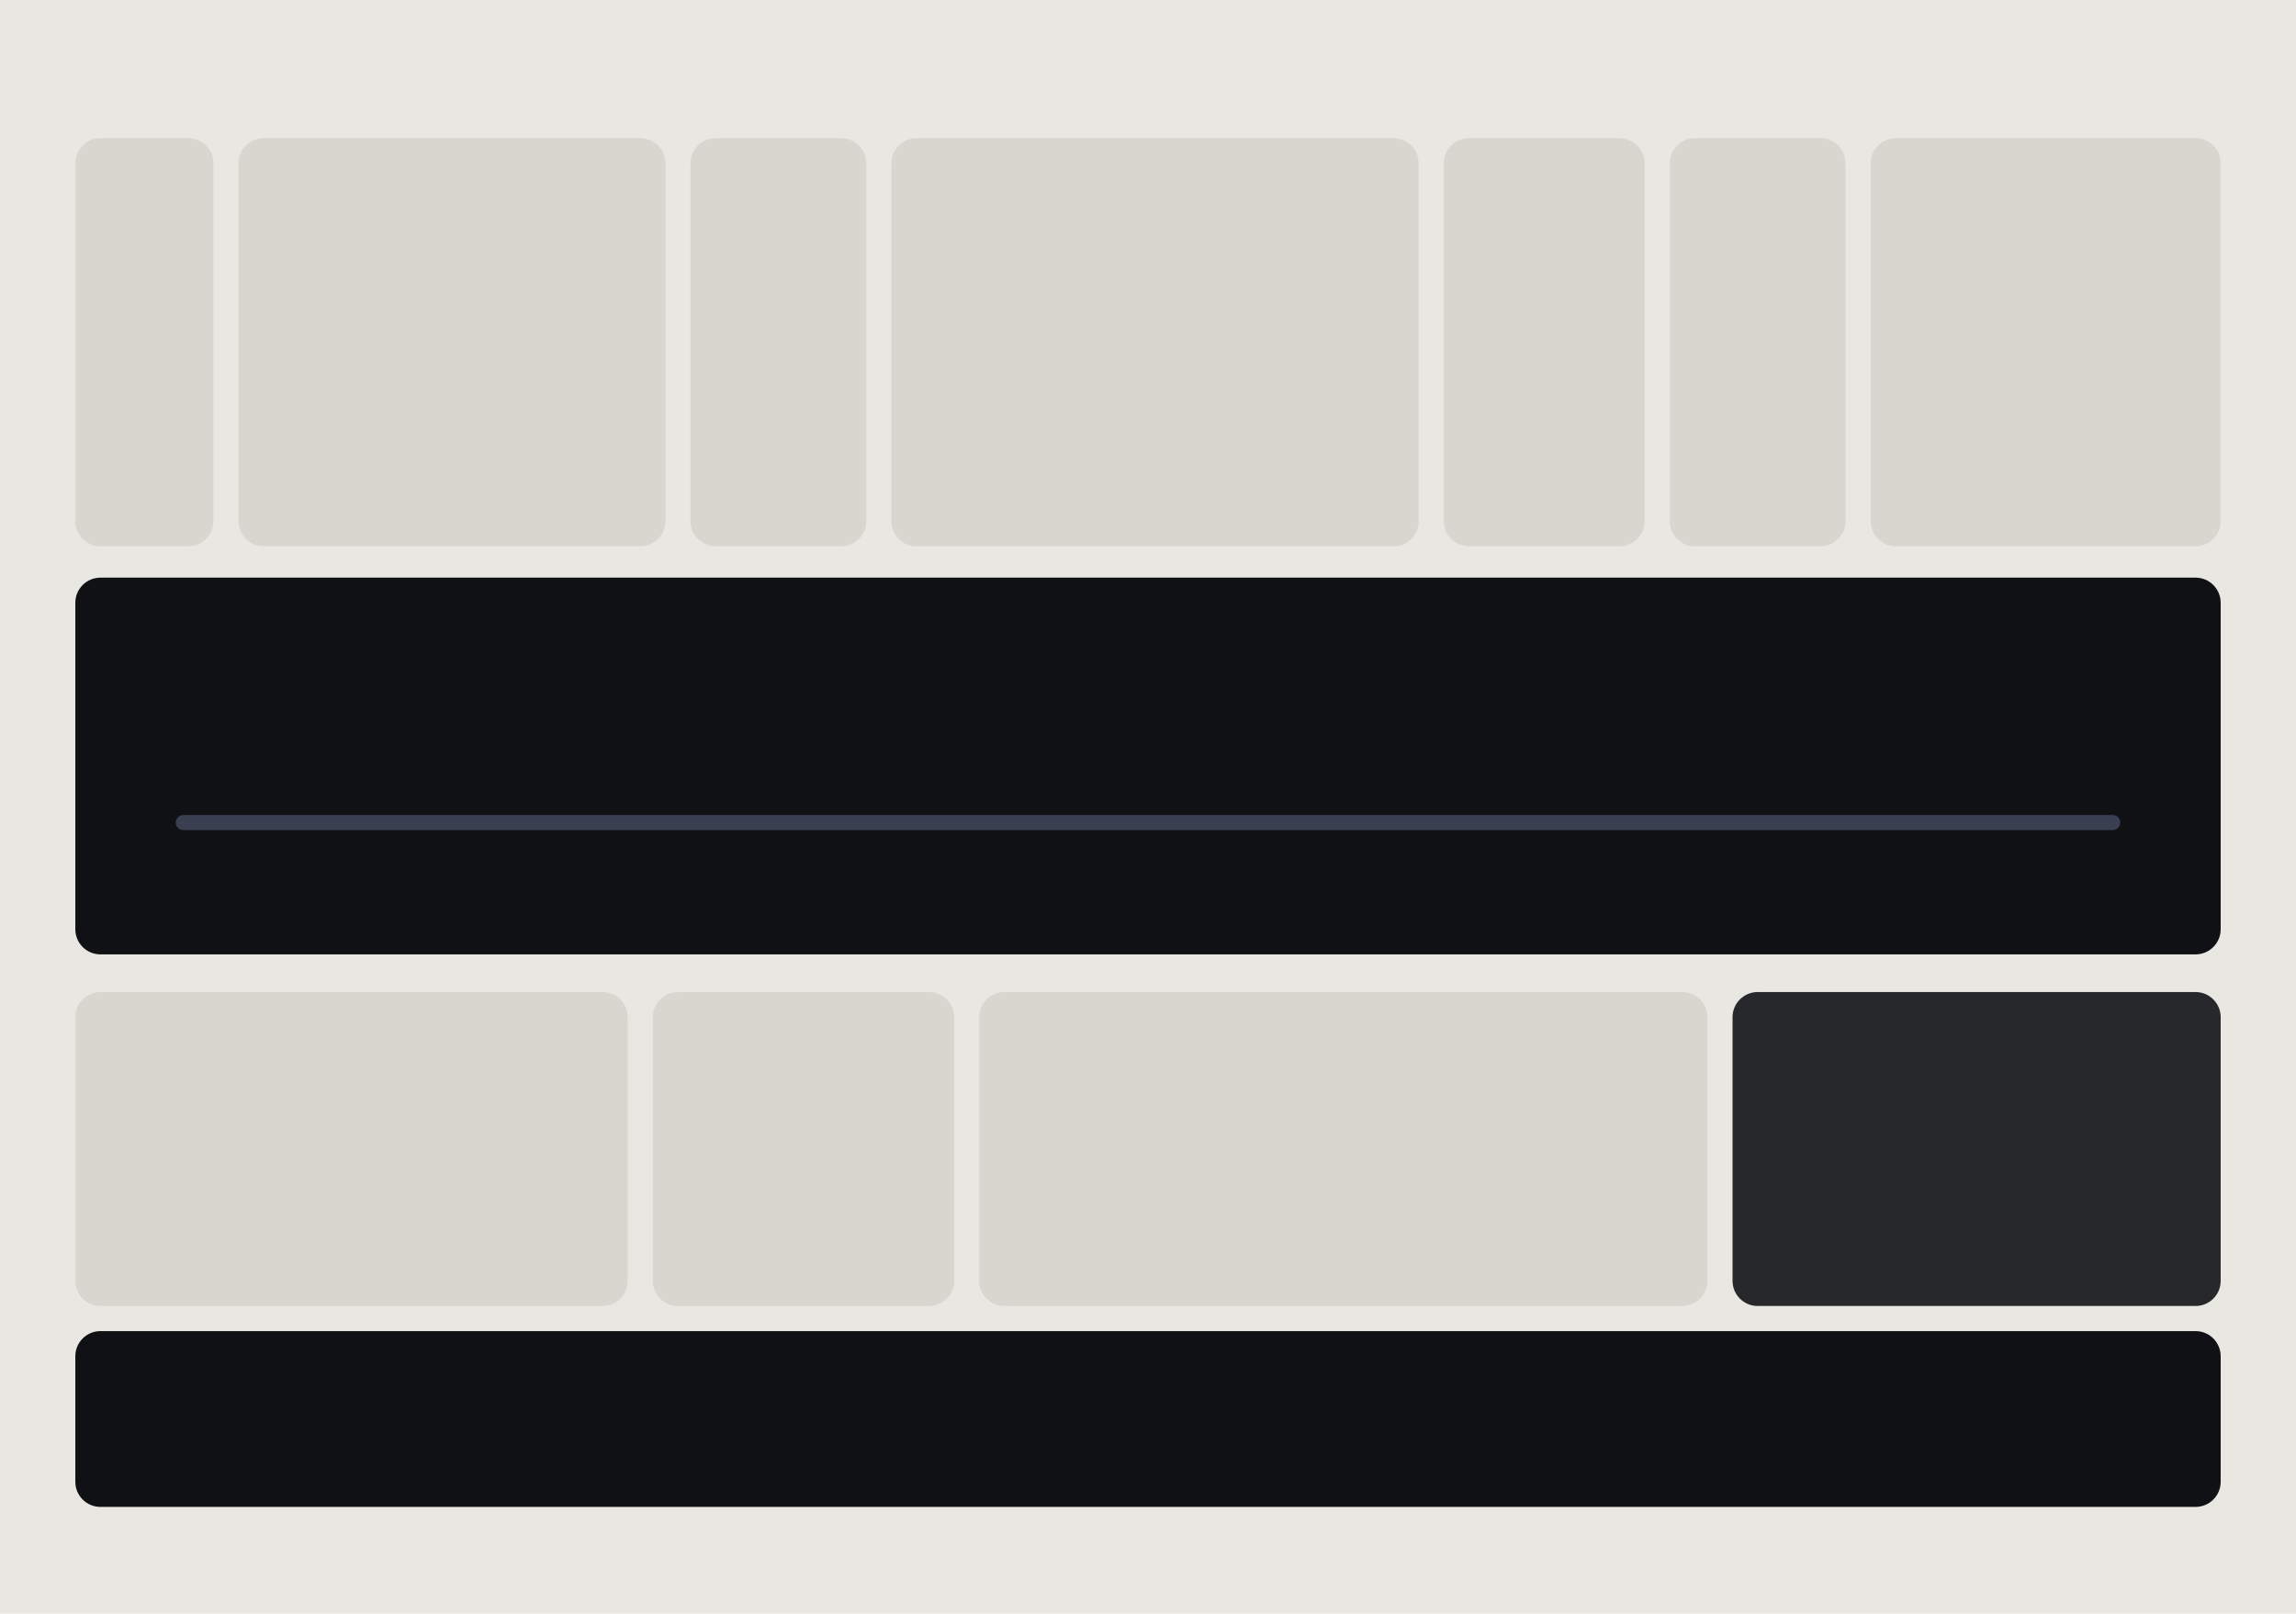
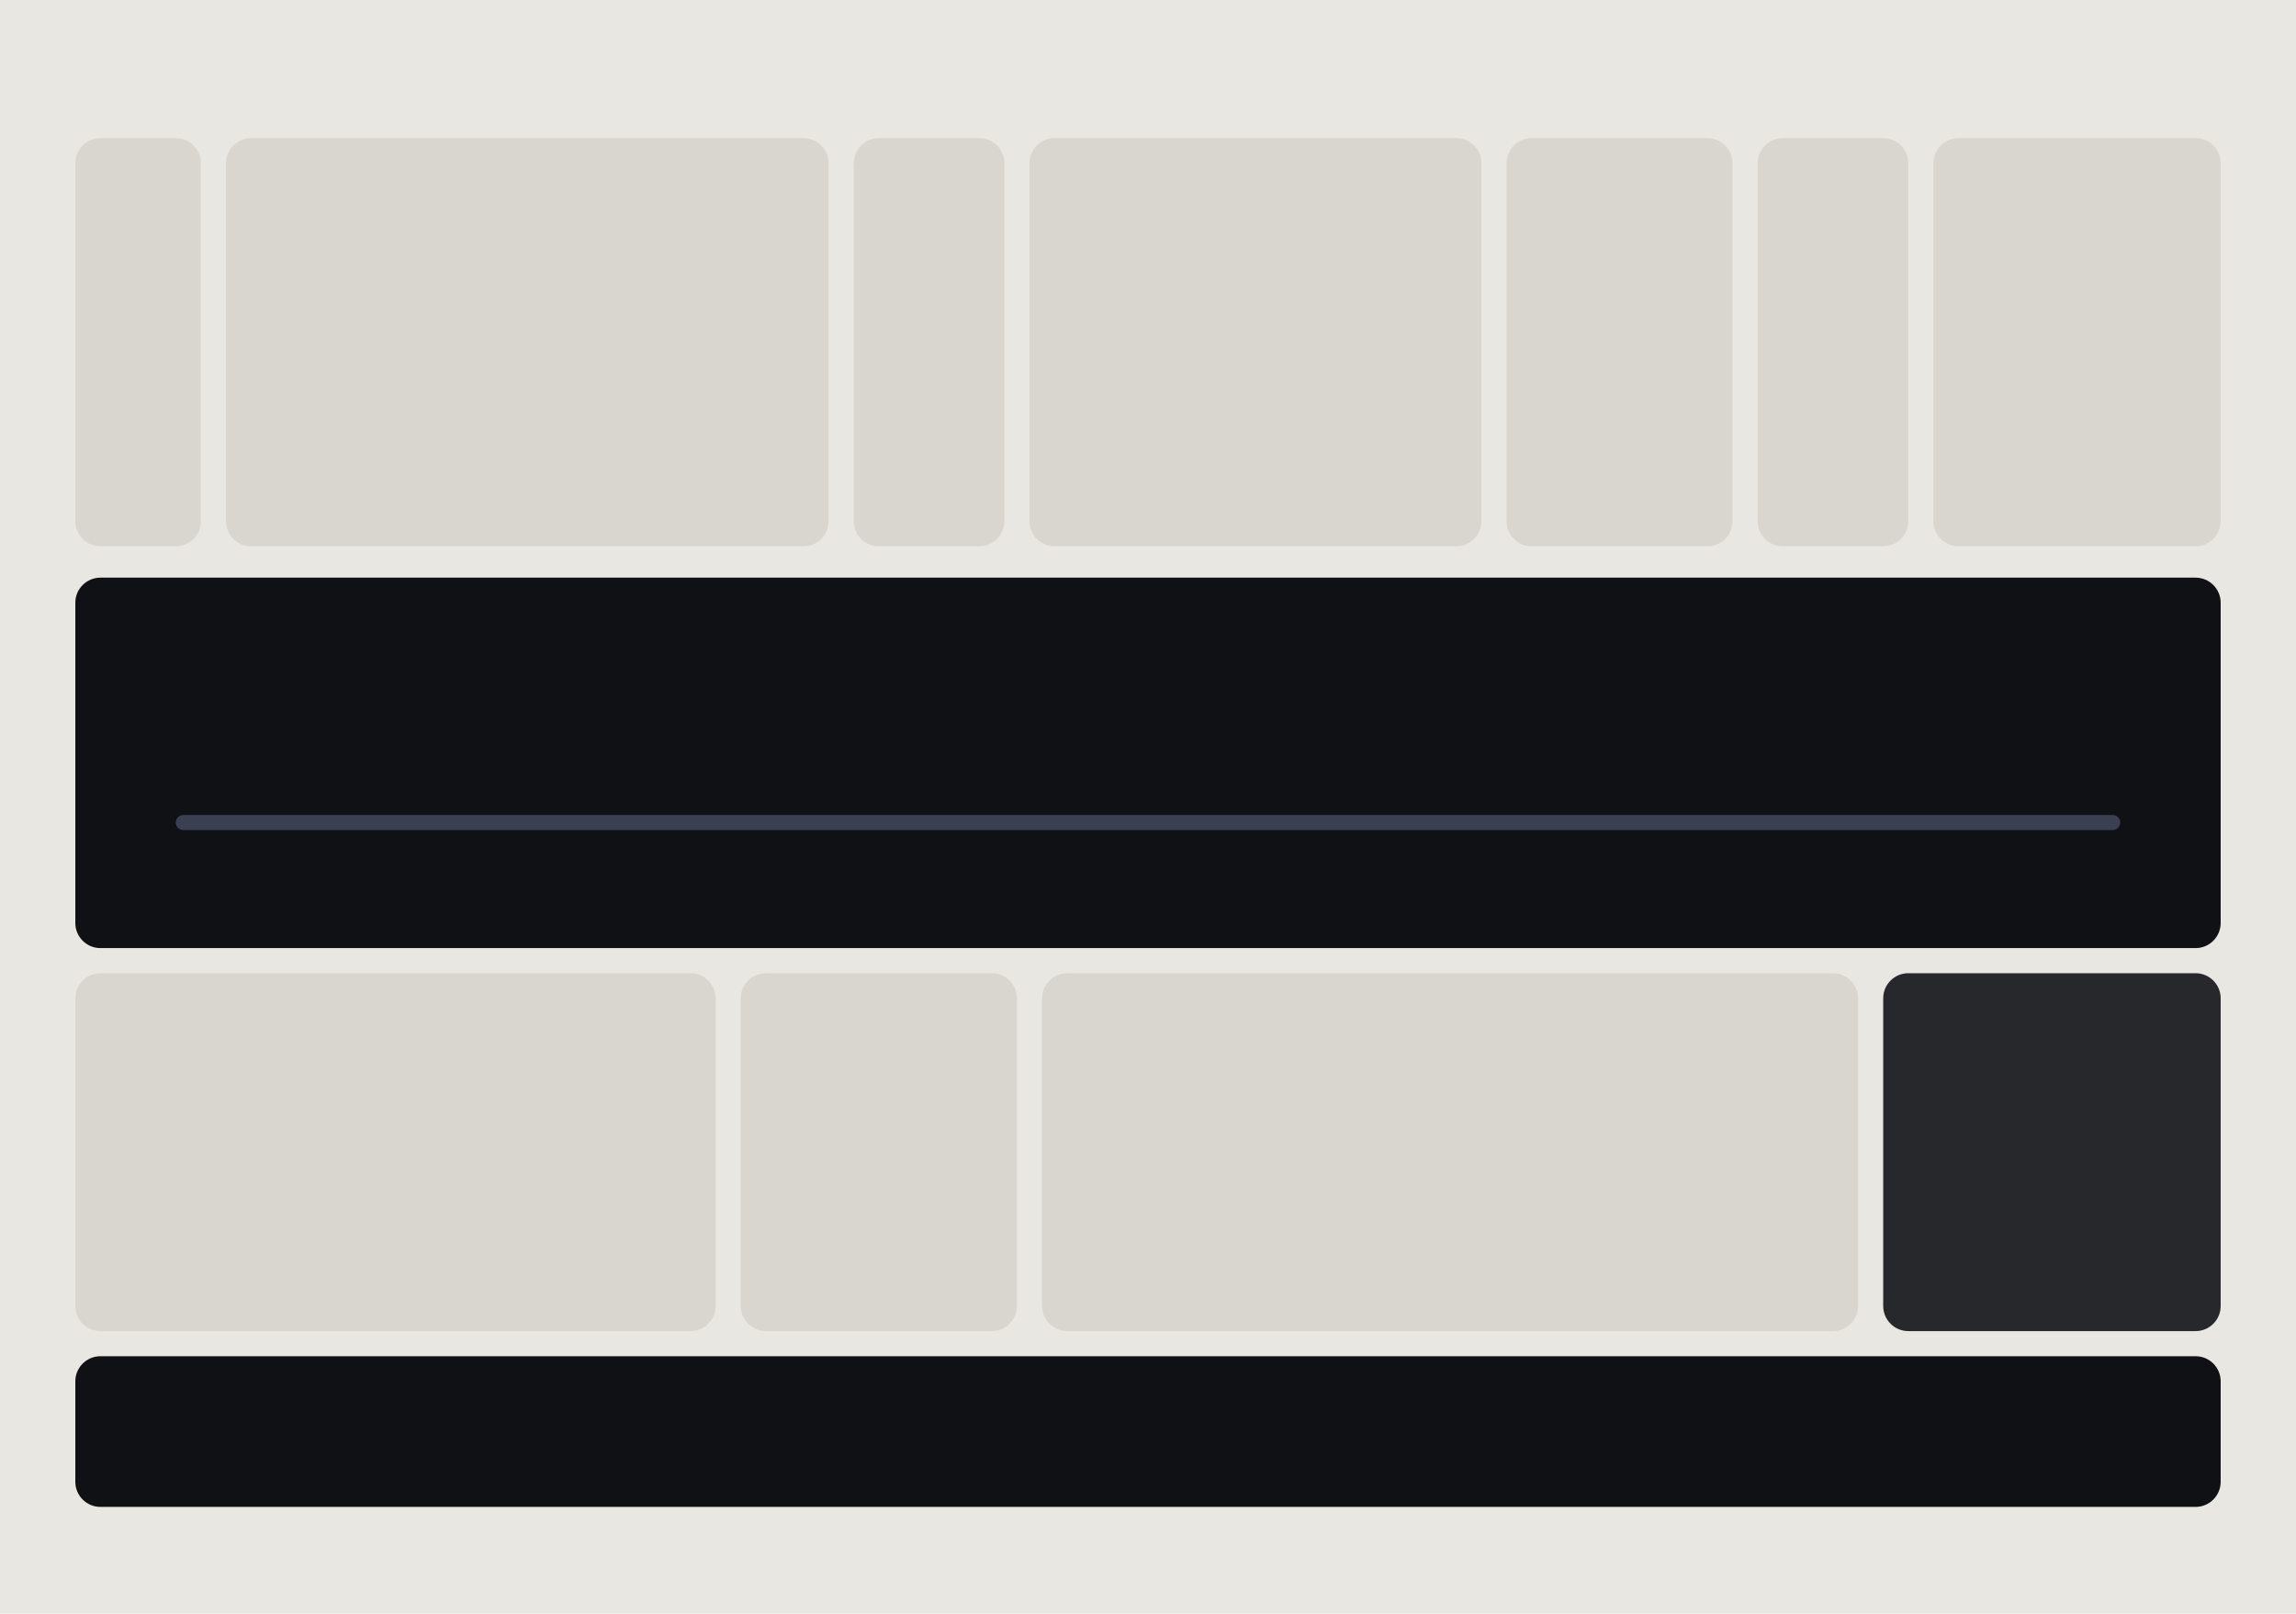
<svg xmlns="http://www.w3.org/2000/svg" width="182.88mm" height="128.5mm" viewBox="0 0 182.88 128.5" version="1.1">
  <g id="panel">
    <rect id="background" x="0" y="0" width="182.88" height="128.5" fill="#e9e7e2" />
    <g id="marker-sections" fill="#d9d6cf">
-       <rect x="6" y="11" width="11" height="32.5" rx="2" ry="2" />
-       <rect x="19" y="11" width="34" height="32.5" rx="2" ry="2" />
-       <rect x="55" y="11" width="14" height="32.5" rx="2" ry="2" />
-       <rect x="71" y="11" width="42" height="32.5" rx="2" ry="2" />
-       <rect x="115" y="11" width="16" height="32.5" rx="2" ry="2" />
-       <rect x="133" y="11" width="14" height="32.5" rx="2" ry="2" />
-       <rect x="149" y="11" width="27.88" height="32.5" rx="2" ry="2" />
+       <rect x="6" y="11" width="10" height="32.5" rx="2" ry="2" />
+       <rect x="18" y="11" width="48" height="32.5" rx="2" ry="2" />
+       <rect x="68" y="11" width="12" height="32.5" rx="2" ry="2" />
+       <rect x="82" y="11" width="36" height="32.5" rx="2" ry="2" />
+       <rect x="120" y="11" width="18" height="32.5" rx="2" ry="2" />
+       <rect x="140" y="11" width="12" height="32.5" rx="2" ry="2" />
+       <rect x="154" y="11" width="22.88" height="32.5" rx="2" ry="2" />
    </g>
-     <rect id="screen" x="6" y="46" width="170.88" height="30" rx="2" ry="2" fill="#0f1115" />
+     <rect id="screen" x="6" y="46" width="170.88" height="29.5" rx="2" ry="2" fill="#0f1115" />
    <rect id="bar-track" x="14" y="64.9" width="154.88" height="1.2" rx="0.6" ry="0.6" fill="#3a3f52" />
    <g id="control-sections" fill="#d9d6cf">
-       <rect x="6" y="79" width="44" height="25" rx="2" ry="2" />
-       <rect x="52" y="79" width="24" height="25" rx="2" ry="2" />
-       <rect x="78" y="79" width="58" height="25" rx="2" ry="2" />
+       <rect x="6" y="77.5" width="51" height="28.5" rx="2" ry="2" />
+       <rect x="59" y="77.5" width="22" height="28.5" rx="2" ry="2" />
+       <rect x="83" y="77.5" width="65" height="28.5" rx="2" ry="2" />
    </g>
-     <rect id="output-box" x="138" y="79" width="38.88" height="25" rx="2" ry="2" fill="#26282c" />
-     <rect id="dots-strip" x="6" y="106" width="170.88" height="14" rx="2" ry="2" fill="#0f1115" />
+     <rect id="output-box" x="150" y="77.5" width="26.88" height="28.5" rx="2" ry="2" fill="#26282c" />
+     <rect id="dots-strip" x="6" y="108" width="170.88" height="12" rx="2" ry="2" fill="#0f1115" />
  </g>
  <g id="components" style="display:none">
-     <circle id="MARKER_BADGE" cx="11.5" cy="19" r="4" fill="#ffff00" />
-     <circle id="MARKER_WAVE_PARAM" cx="36" cy="19" r="4" fill="#ff0000" />
-     <circle id="MARKER_LFO_RATE_PARAM" cx="28" cy="34" r="3" fill="#ff0000" />
-     <circle id="MARKER_SMOOTH_PARAM" cx="44" cy="34" r="3" fill="#ff0000" />
-     <circle id="MARKER_GAIN_PARAM" cx="62" cy="19" r="4" fill="#ff0000" />
-     <circle id="MARKER_CUTOFF_PARAM" cx="81" cy="19" r="4" fill="#ff0000" />
-     <circle id="MARKER_DRIVE_PARAM" cx="103" cy="19" r="4" fill="#ff0000" />
-     <circle id="MARKER_RES_PARAM" cx="81" cy="34" r="3" fill="#ff0000" />
-     <rect id="MARKER_FILTER_MODE_PARAM" x="98" y="31.5" width="10" height="5" fill="#ff0000" />
-     <circle id="MARKER_PITCH_PARAM" cx="123" cy="19" r="4" fill="#ff0000" />
-     <circle id="MARKER_FINE_PARAM" cx="123" cy="34" r="3" fill="#ff0000" />
-     <circle id="MARKER_PAN_PARAM" cx="140" cy="19" r="4" fill="#ff0000" />
-     <circle id="ARRANGE_PARAM" cx="162.94" cy="19" r="2.5" fill="#ff0000" />
-     <circle id="CLOCK_INPUT" cx="162.94" cy="34" r="4" fill="#00ff00" />
-     <rect id="MARKER_BAR" x="6" y="46" width="170.88" height="30" fill="#ffff00" />
-     <circle id="POSITION_PARAM" cx="16" cy="90" r="6" fill="#ff0000" />
-     <circle id="POS_ATTEN_PARAM" cx="31" cy="90" r="3" fill="#ff0000" />
-     <circle id="POS_INPUT" cx="43" cy="90" r="4" fill="#00ff00" />
-     <circle id="FREQ_PARAM" cx="58" cy="90" r="4" fill="#ff0000" />
-     <circle id="VOCT_INPUT" cx="70" cy="90" r="4" fill="#00ff00" />
-     <rect id="MASTER_MODE_PARAM" x="80" y="87.5" width="10" height="5" fill="#ff0000" />
-     <circle id="MASTER_CUTOFF_PARAM" cx="96.5" cy="90" r="4" fill="#ff0000" />
-     <circle id="MASTER_RES_PARAM" cx="107.5" cy="90" r="3.5" fill="#ff0000" />
-     <circle id="MASTER_SPREAD_PARAM" cx="118.5" cy="90" r="3.5" fill="#ff0000" />
-     <circle id="MASTER_FDBK_PARAM" cx="129.5" cy="90" r="3.5" fill="#ff0000" />
-     <circle id="LEFT_OUTPUT" cx="150" cy="90" r="4" fill="#0000ff" />
-     <circle id="RIGHT_OUTPUT" cx="165" cy="90" r="4" fill="#0000ff" />
-     <rect id="DOT_STRIP" x="6" y="106" width="170.88" height="14" fill="#ffff00" />
+     <circle id="MARKER_BADGE" cx="11" cy="19" r="4" fill="#ffff00" />
+     <circle id="MARKER_WAVE_PARAM" cx="27" cy="19" r="4" fill="#ff0000" />
+     <circle id="MARKER_SMOOTH_PARAM" cx="27" cy="34" r="3" fill="#ff0000" />
+     <rect id="MARKER_LFO_SHAPE_PARAM" x="36.5" y="14" width="16" height="9" fill="#ff0000" />
+     <circle id="MARKER_LFO_RATE_PARAM" cx="59" cy="19" r="3" fill="#ff0000" />
+     <circle id="MARKER_LFO_AMT_PARAM" cx="60.5" cy="34" r="3" fill="#ff0000" />
+     <rect id="MARKER_LFO_SYNC_PARAM" x="37.1" y="31.8" width="6.8" height="4.4" fill="#ff0000" />
+     <rect id="MARKER_LFO_TRIPLET_PARAM" x="44.3" y="31.8" width="4.2" height="4.4" fill="#ff0000" />
+     <rect id="MARKER_LFO_DOTTED_PARAM" x="49.1" y="31.8" width="4.2" height="4.4" fill="#ff0000" />
+     <circle id="MARKER_GAIN_PARAM" cx="74" cy="19" r="4" fill="#ff0000" />
+     <circle id="MARKER_CUTOFF_PARAM" cx="92" cy="19" r="4" fill="#ff0000" />
+     <circle id="MARKER_DRIVE_PARAM" cx="108" cy="19" r="4" fill="#ff0000" />
+     <circle id="MARKER_RES_PARAM" cx="92" cy="34" r="3" fill="#ff0000" />
+     <rect id="MARKER_FILTER_MODE_PARAM" x="103" y="31.5" width="10" height="5" fill="#ff0000" />
+     <circle id="MARKER_PITCH_PARAM" cx="129" cy="19" r="4" fill="#ff0000" />
+     <rect id="MARKER_PITCH_FREE_PARAM" x="129.5" y="31.8" width="6.8" height="4.4" fill="#ff0000" />
+     <circle id="MARKER_FINE_PARAM" cx="124.2" cy="34" r="3" fill="#ff0000" />
+     <circle id="MARKER_PAN_PARAM" cx="146" cy="19" r="4" fill="#ff0000" />
+     <circle id="ARRANGE_PARAM" cx="165.44" cy="19" r="2.5" fill="#ff0000" />
+     <circle id="CLOCK_INPUT" cx="165.44" cy="34" r="4" fill="#00ff00" />
+     <rect id="MARKER_BAR" x="6" y="46" width="170.88" height="29.5" fill="#ffff00" />
+     <circle id="POSITION_PARAM" cx="14" cy="90.5" r="6" fill="#ff0000" />
+     <circle id="POS_ATTEN_PARAM" cx="27" cy="85" r="3" fill="#ff0000" />
+     <circle id="POS_INPUT" cx="27" cy="96.2" r="4" fill="#00ff00" />
+     <rect id="POS_LFO_SHAPE_PARAM" x="36" y="81.7" width="17" height="7" fill="#ff0000" />
+     <rect id="POS_LFO_SYNC_PARAM" x="35.2" y="90.2" width="6.8" height="4.4" fill="#ff0000" />
+     <rect id="POS_LFO_TRIPLET_PARAM" x="42.9" y="90.2" width="4.2" height="4.4" fill="#ff0000" />
+     <rect id="POS_LFO_DOTTED_PARAM" x="47.8" y="90.2" width="4.2" height="4.4" fill="#ff0000" />
+     <circle id="POS_LFO_RATE_PARAM" cx="38.5" cy="98.8" r="3" fill="#ff0000" />
+     <circle id="POS_LFO_AMT_PARAM" cx="51" cy="98.8" r="3" fill="#ff0000" />
+     <circle id="FREQ_PARAM" cx="64.5" cy="90.5" r="4" fill="#ff0000" />
+     <circle id="VOCT_INPUT" cx="75.5" cy="90.5" r="4" fill="#00ff00" />
+     <rect id="MASTER_MODE_PARAM" x="84" y="82.7" width="10" height="5" fill="#ff0000" />
+     <circle id="MASTER_CUTOFF_PARAM" cx="101.5" cy="85.2" r="3.5" fill="#ff0000" />
+     <circle id="MASTER_CUTOFF_AMT_PARAM" cx="101.5" cy="92.4" r="3" fill="#ff0000" />
+     <circle id="MASTER_CUTOFF_INPUT" cx="101.5" cy="100" r="4" fill="#00ff00" />
+     <circle id="MASTER_RES_PARAM" cx="111.9" cy="85.2" r="3.5" fill="#ff0000" />
+     <circle id="MASTER_DRIVE_PARAM" cx="122.3" cy="85.2" r="3.5" fill="#ff0000" />
+     <circle id="MASTER_SPREAD_PARAM" cx="132.7" cy="85.2" r="3.5" fill="#ff0000" />
+     <circle id="MASTER_FDBK_PARAM" cx="143.1" cy="85.2" r="3.5" fill="#ff0000" />
+     <circle id="MASTER_GAIN_PARAM" cx="163.44" cy="85.4" r="3.5" fill="#ff0000" />
+     <circle id="LEFT_OUTPUT" cx="157.5" cy="97.6" r="4" fill="#0000ff" />
+     <circle id="RIGHT_OUTPUT" cx="169.5" cy="97.6" r="4" fill="#0000ff" />
+     <rect id="DOT_STRIP" x="6" y="108" width="170.88" height="12" fill="#ffff00" />
  </g>
</svg>
